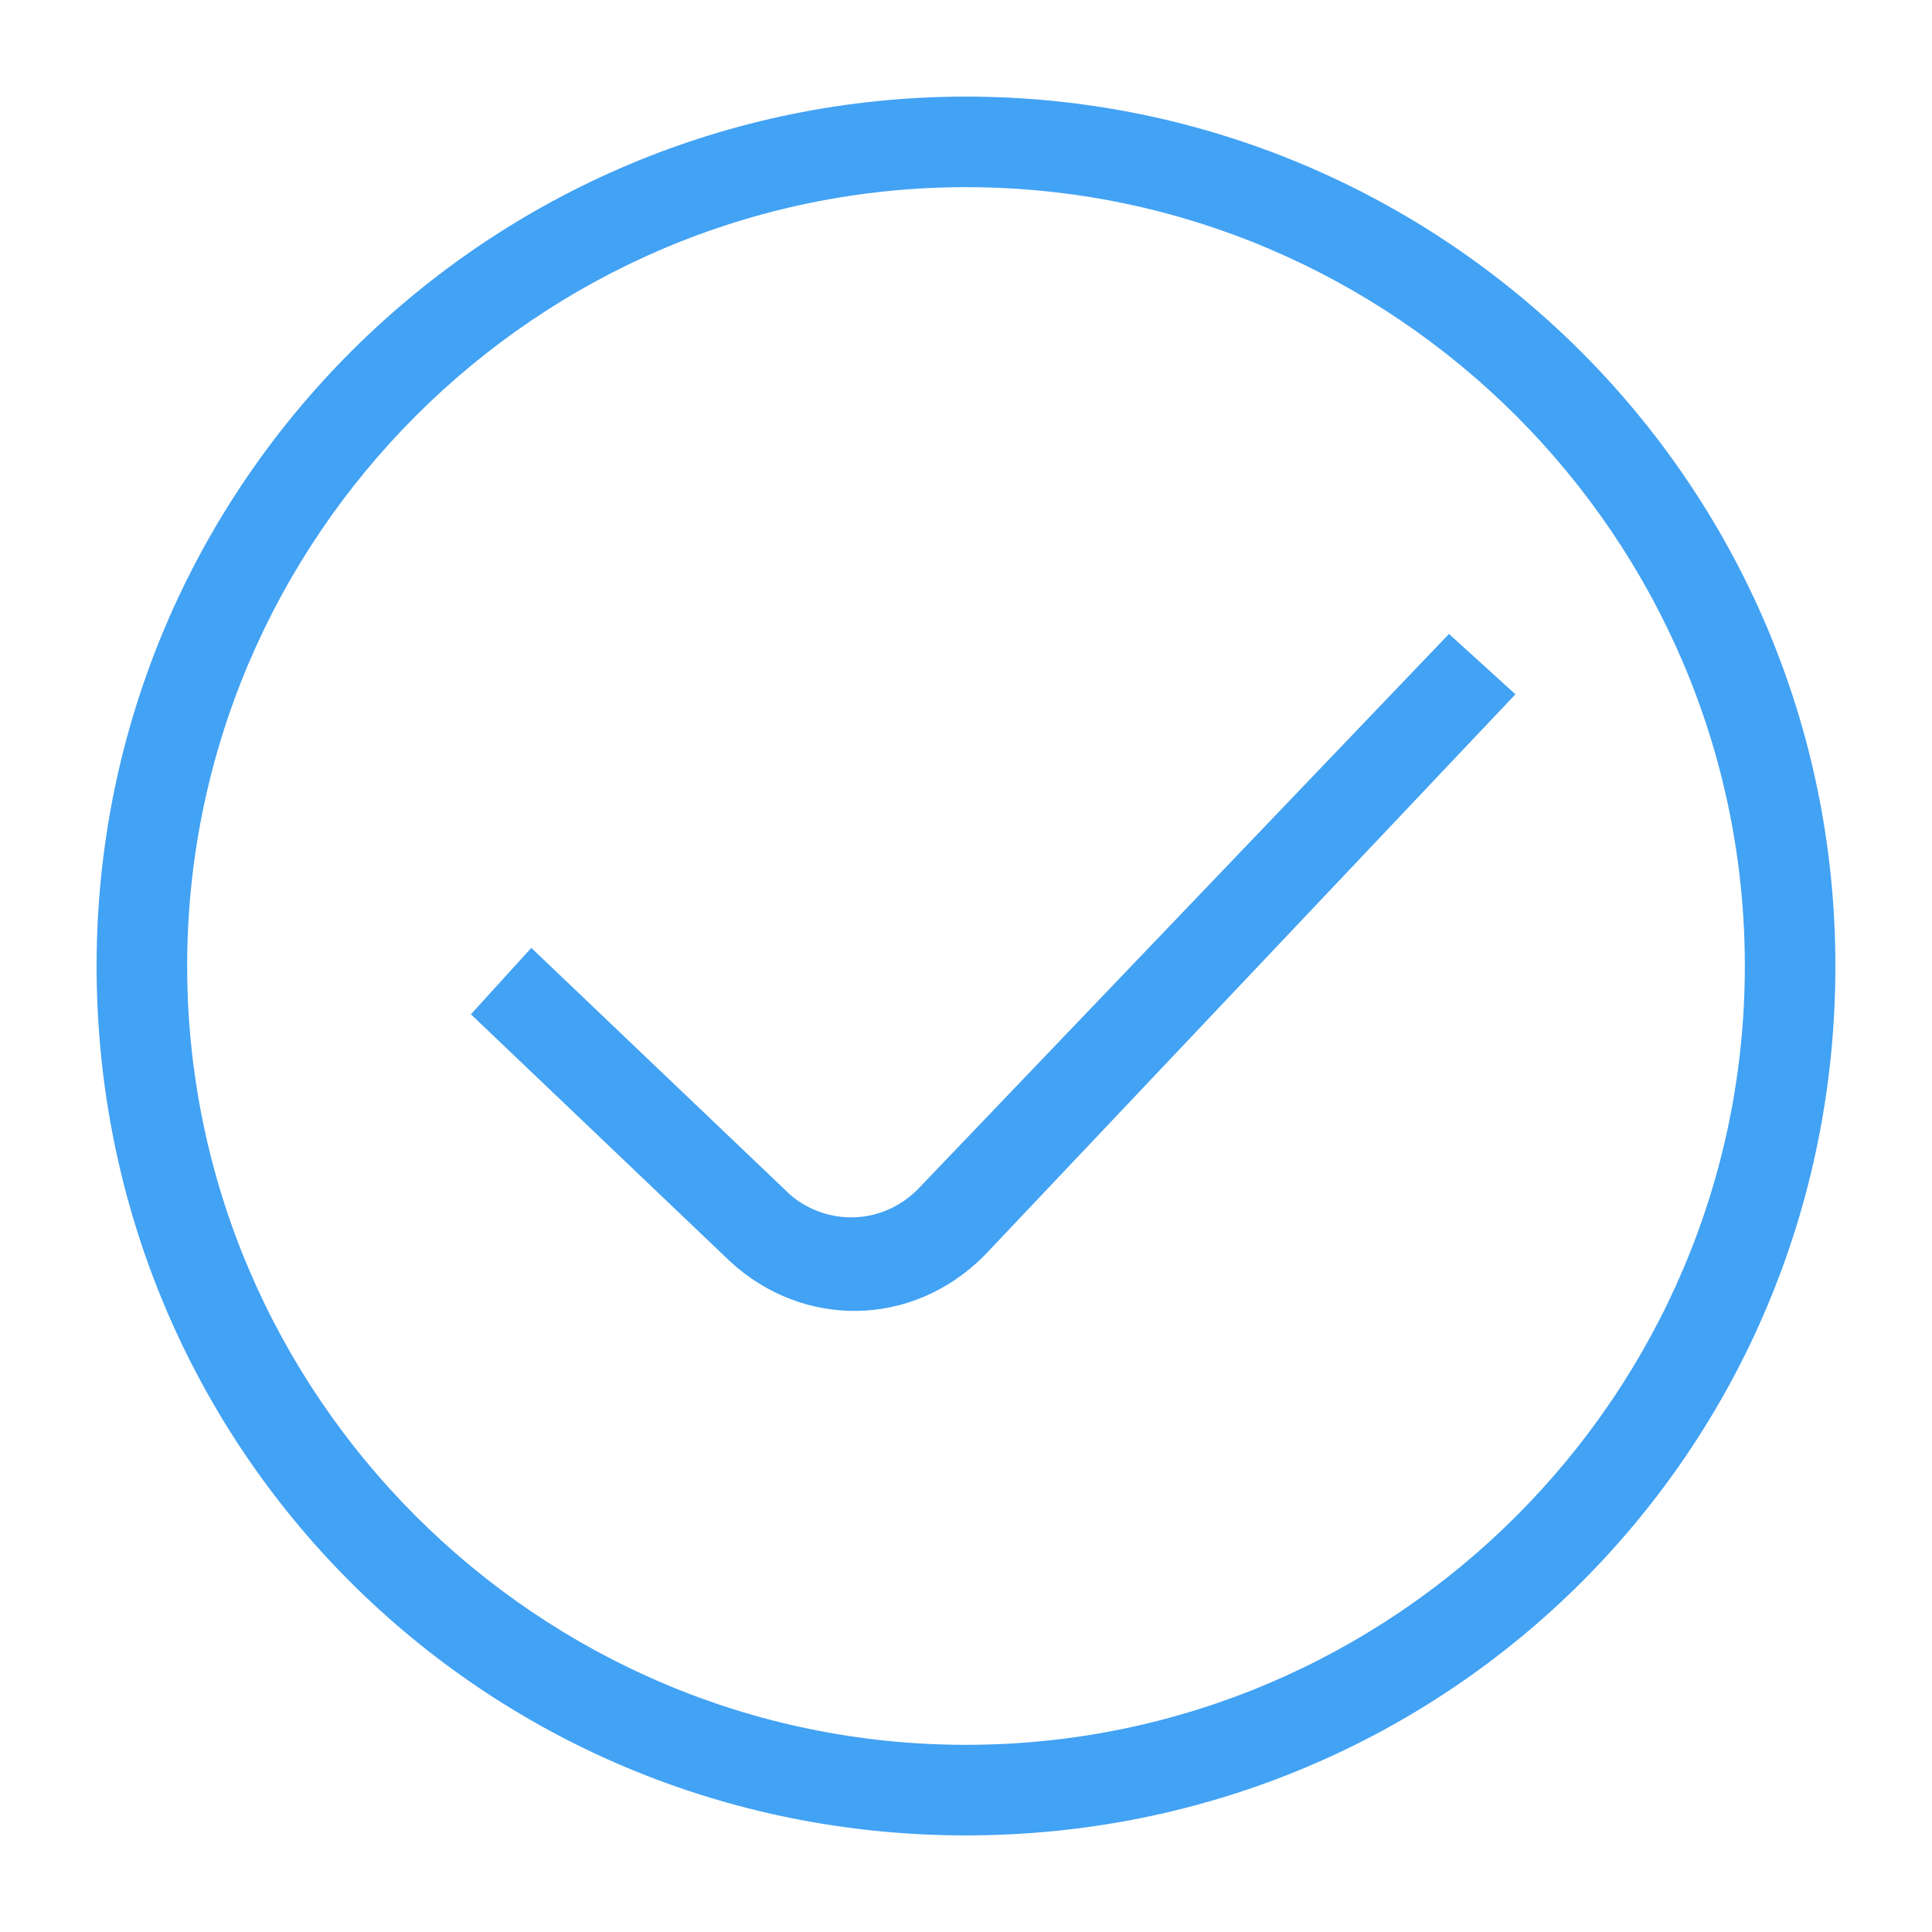
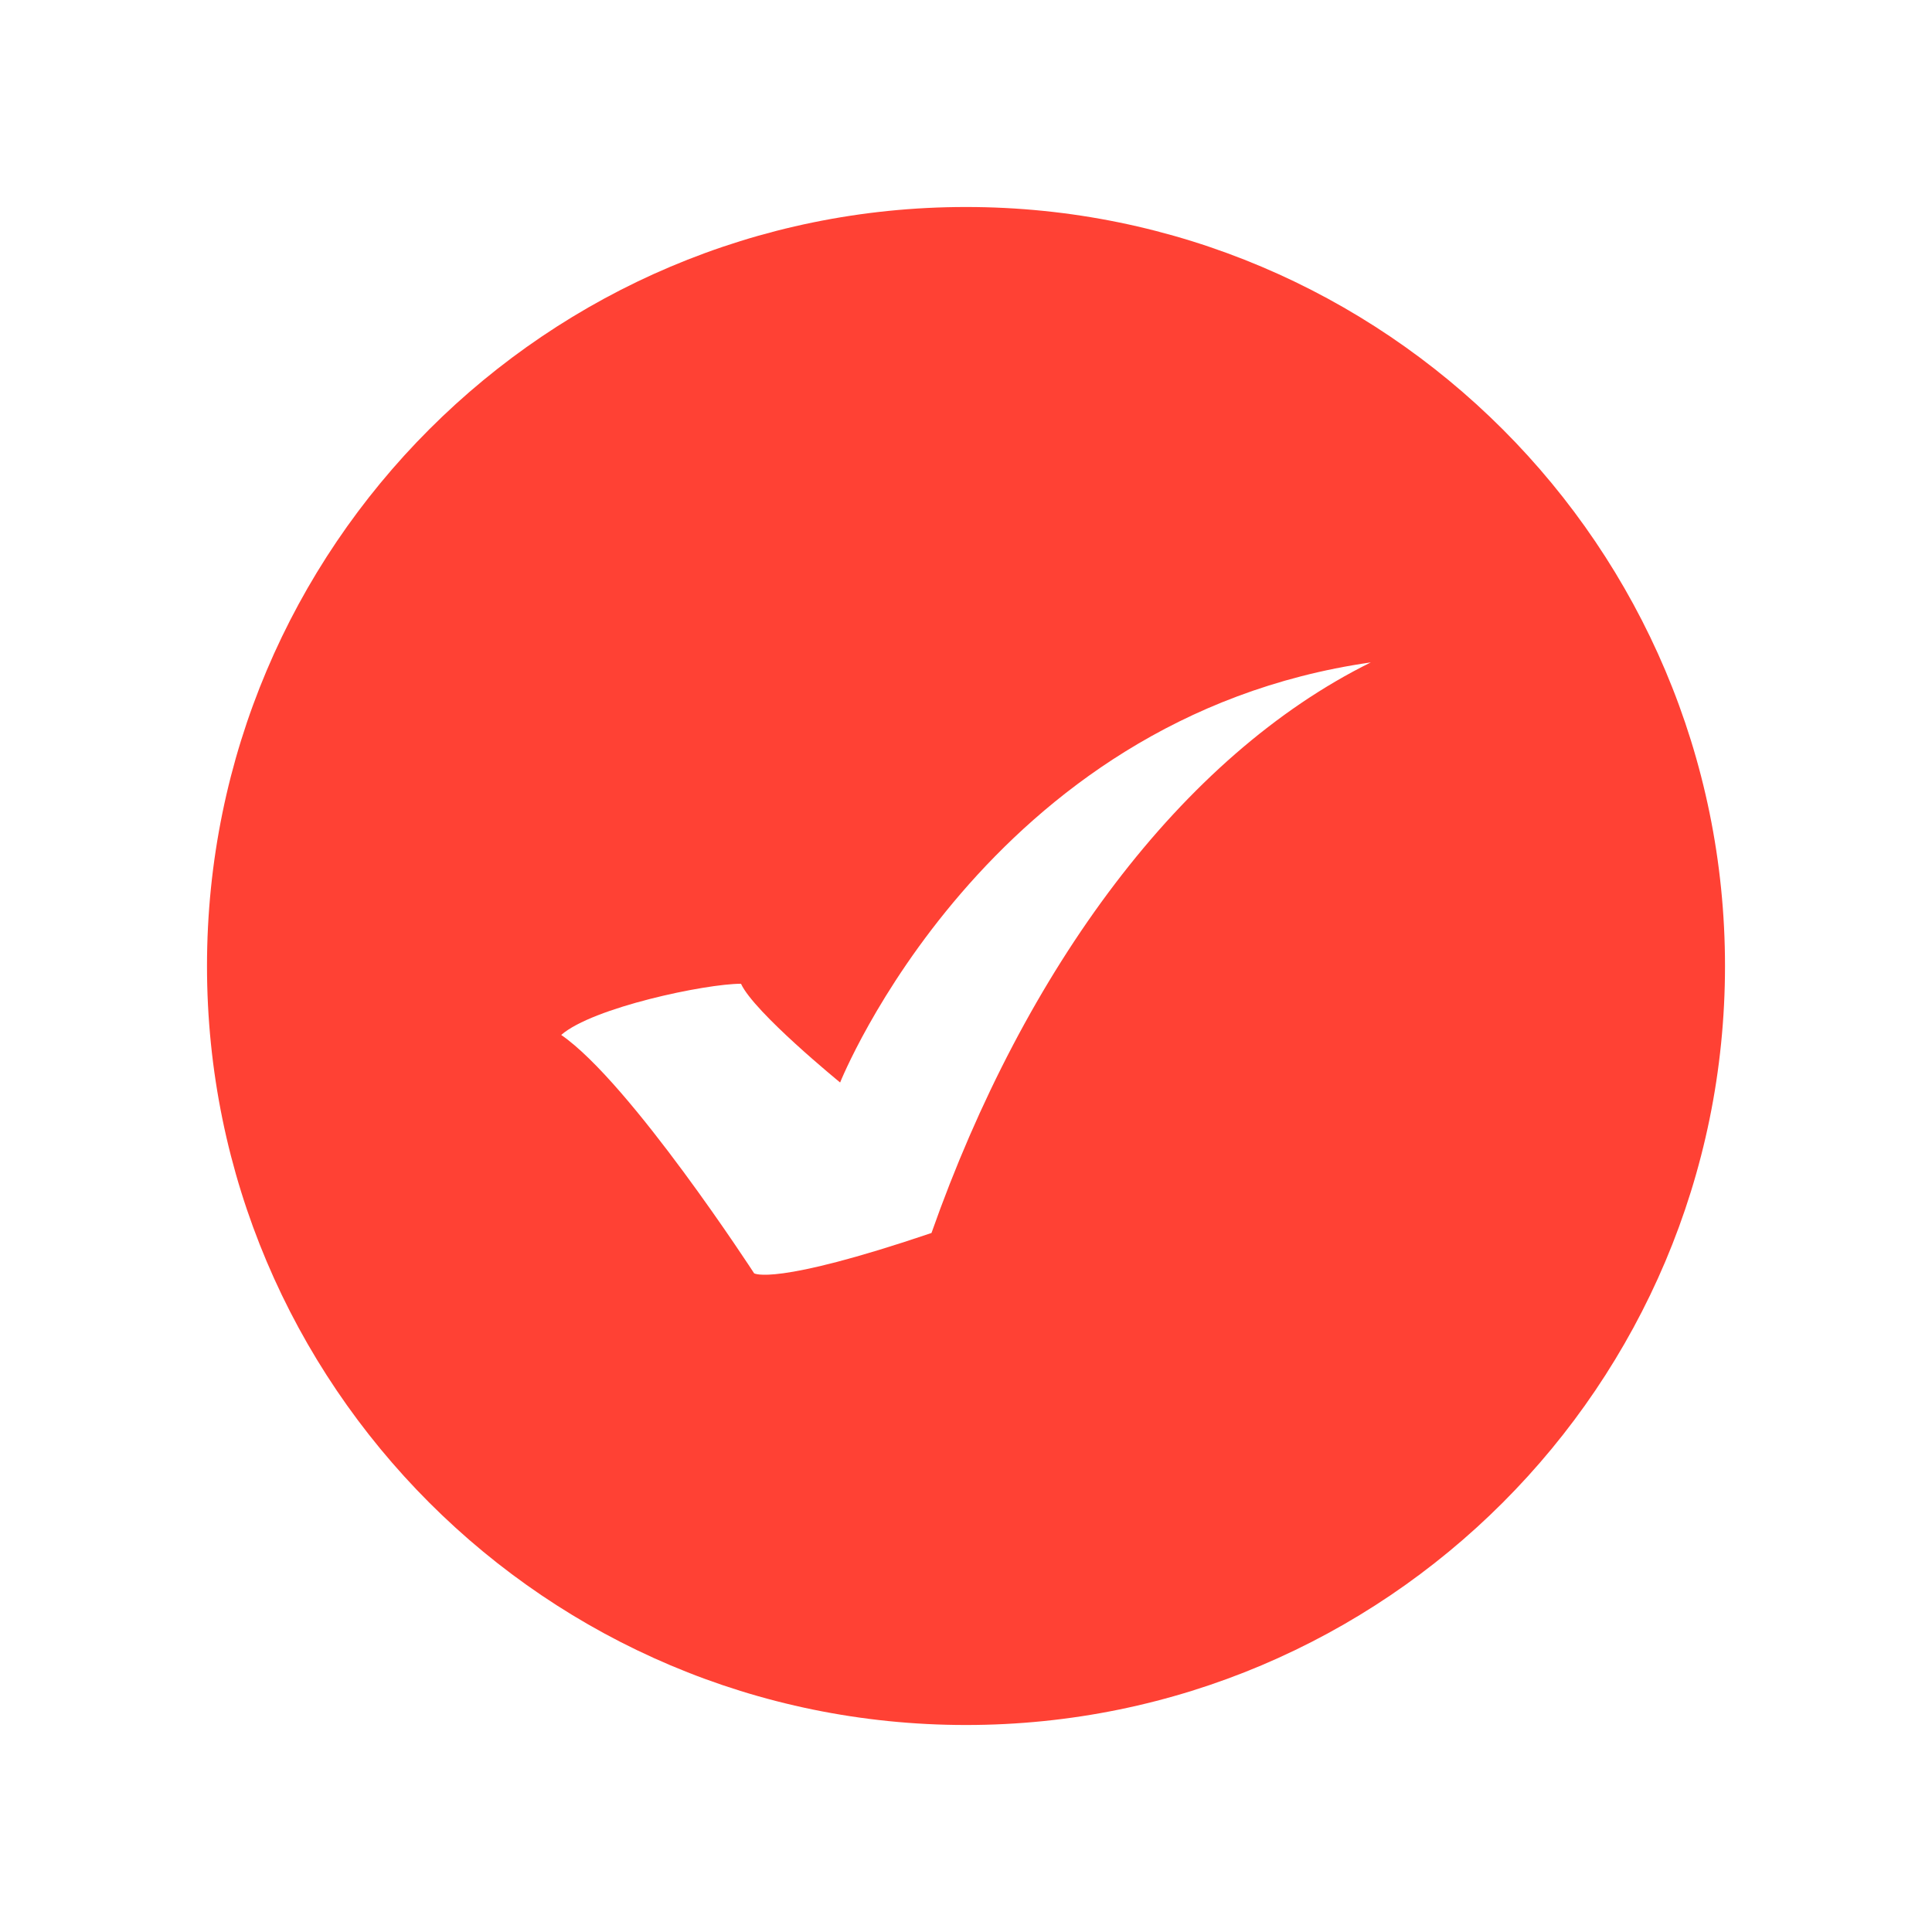
- <svg xmlns="http://www.w3.org/2000/svg" t="1675129694772" class="icon" viewBox="0 0 1024 1024" version="1.1" p-id="2714" width="200" height="200">
-   <path d="M486.4 630.4c-19.2 19.2-48 19.2-67.2 3.2l-137.6-131.2-32 35.2 137.6 131.2c38.4 35.2 96 35.2 134.4-3.2l281.6-297.6-35.2-32L486.4 630.4z" p-id="2715" fill="#42a2f4" />
-   <path d="M512 51.2c-252.8 0-460.8 204.8-460.8 460.8s204.8 460.8 460.8 460.8 460.8-204.8 460.8-460.8S764.8 51.2 512 51.2zM512 924.8c-227.2 0-412.8-185.6-412.8-412.8s185.6-412.8 412.8-412.8 412.8 185.6 412.8 412.8S739.2 924.8 512 924.8z" p-id="2716" fill="#42a2f4" />
+ <svg xmlns="http://www.w3.org/2000/svg" t="1676172622742" class="icon" viewBox="0 0 1024 1024" version="1.1" p-id="2897" width="200" height="200">
+   <path d="M512 914.286C734.176 914.286 914.286 734.176 914.286 512 914.286 289.824 734.176 109.714 512 109.714 289.824 109.714 109.714 289.824 109.714 512 109.714 734.176 289.824 914.286 512 914.286ZM297.448 548.539C314.116 533.991 373.958 521.413 392.746 521.413 399.694 536.569 445.284 573.743 445.284 573.743 445.284 573.743 522.616 380.332 726.552 351.086 626.119 400.748 543.137 513.366 493.705 653.509 409.743 681.941 399.694 674.866 399.694 674.866 399.694 674.866 334.075 573.743 297.448 548.539Z" fill="#FF4134" p-id="2898" />
</svg>
